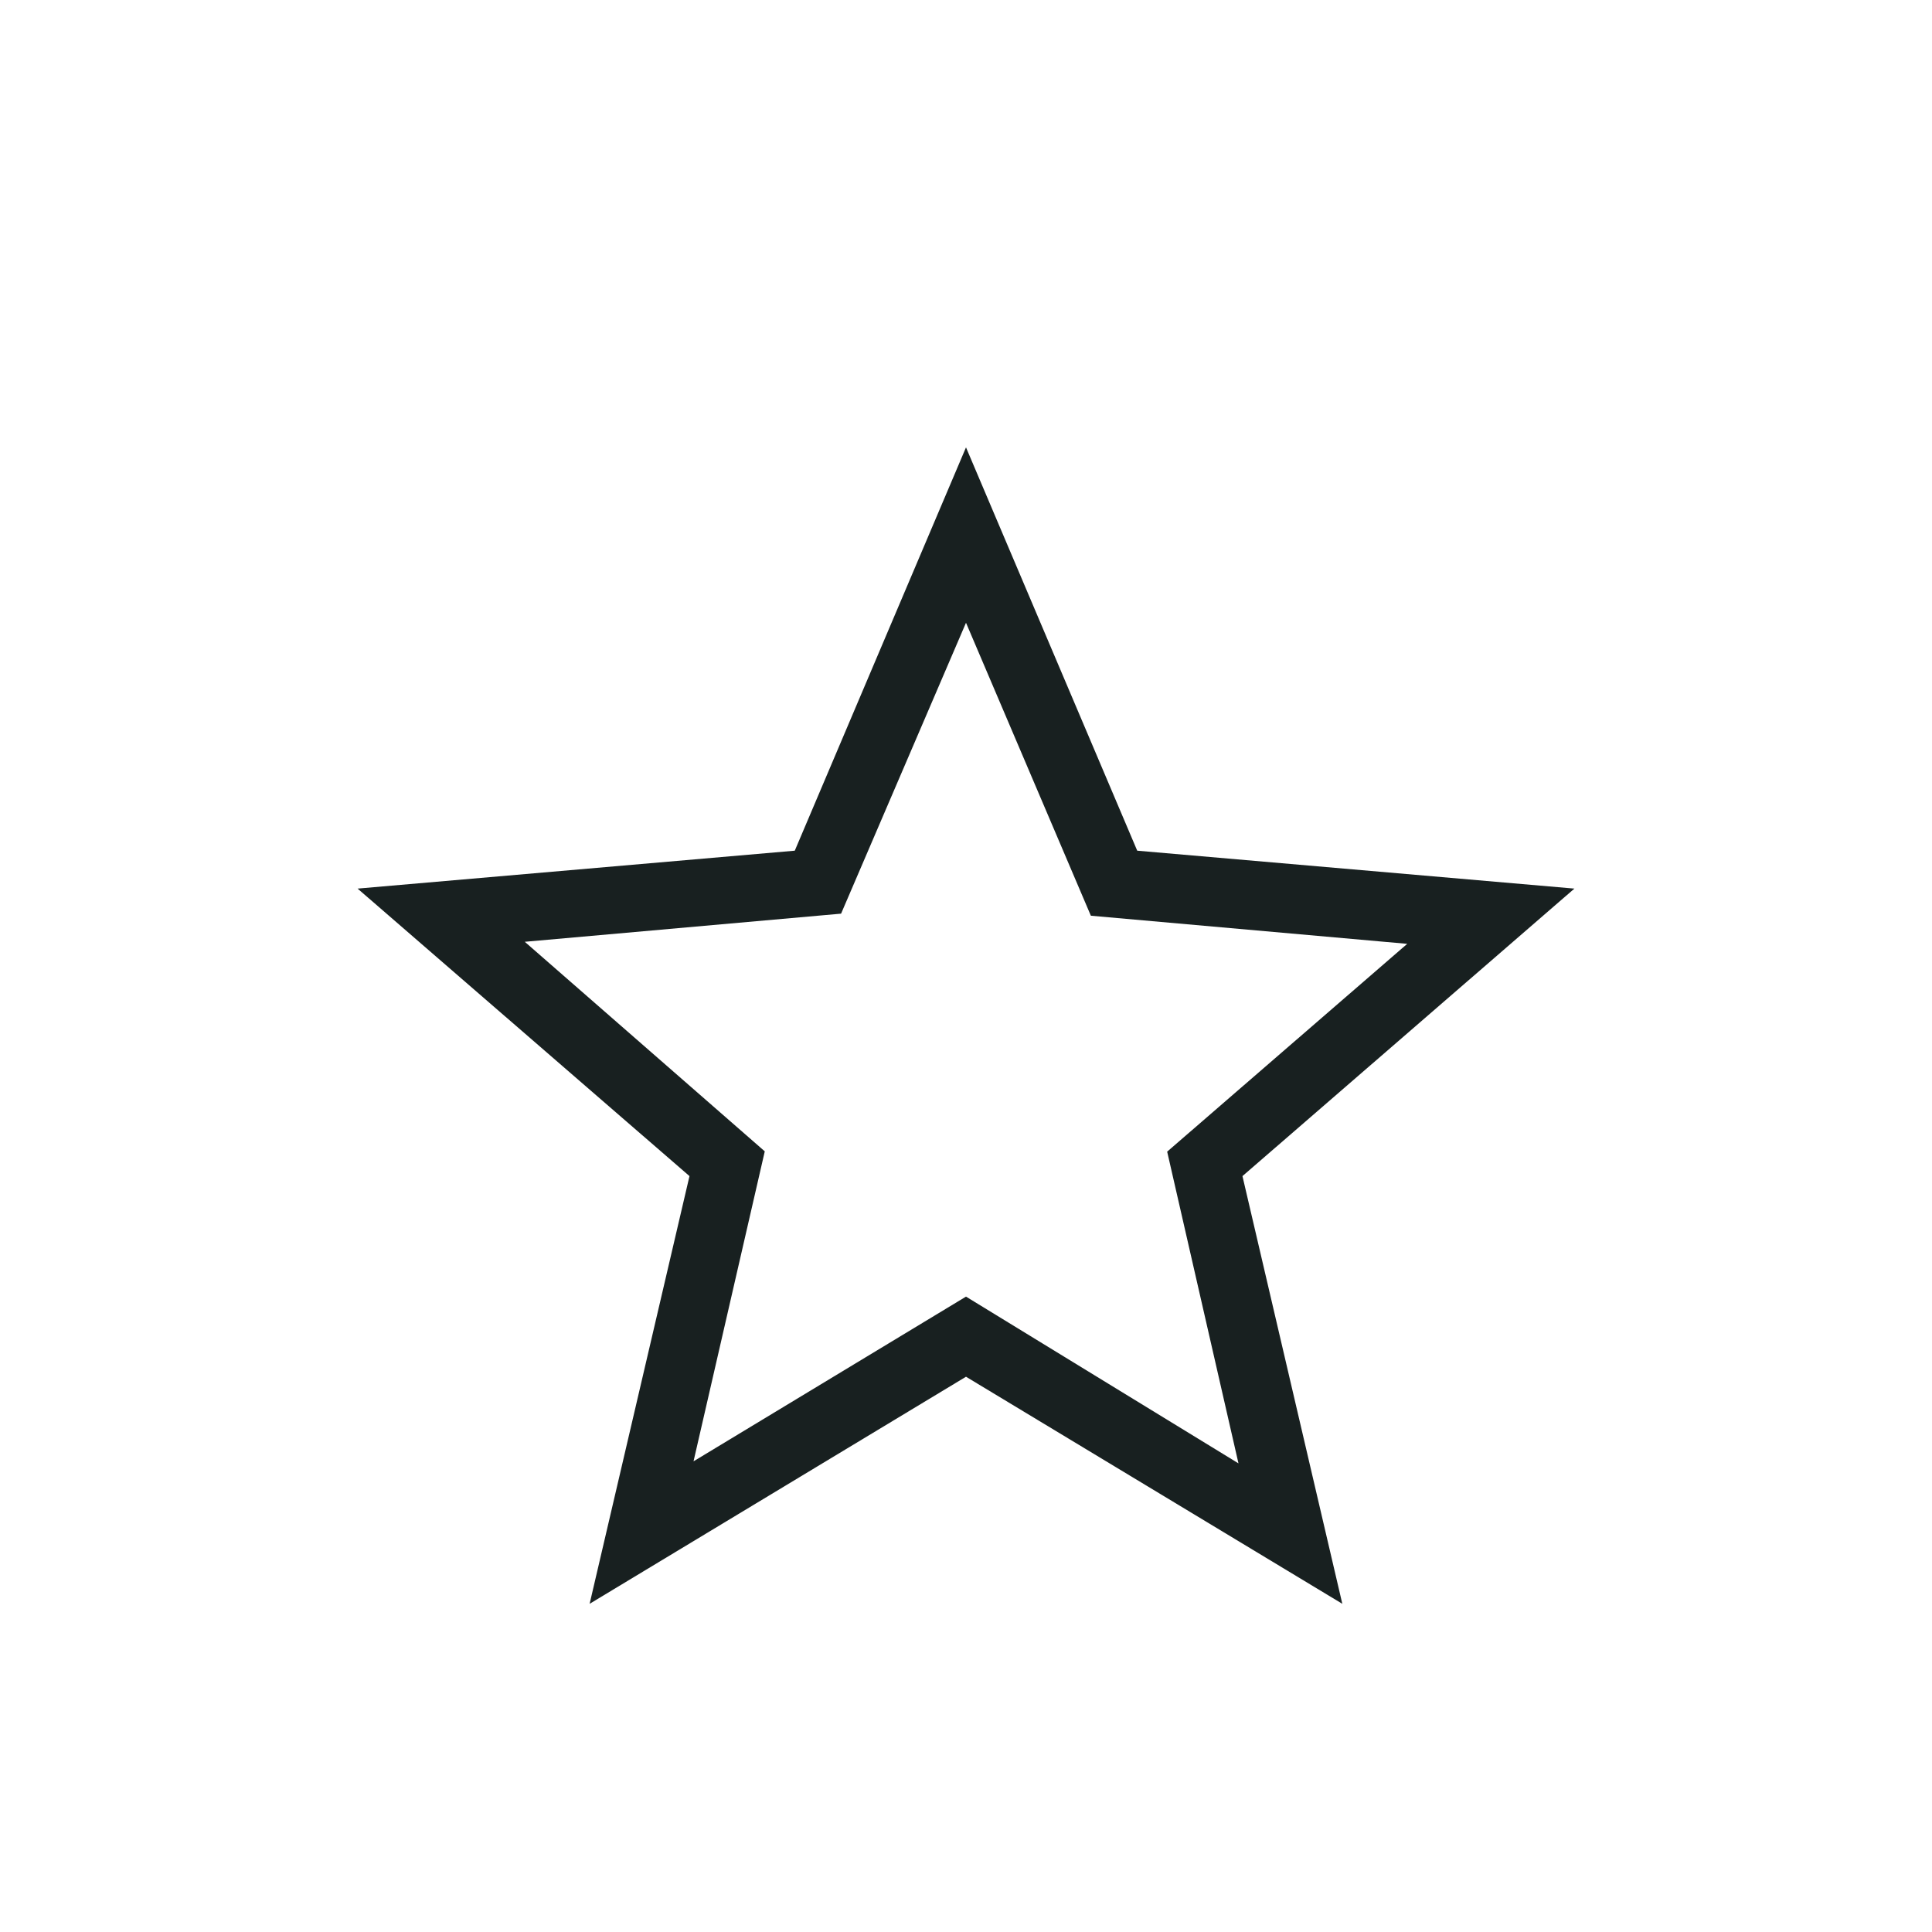
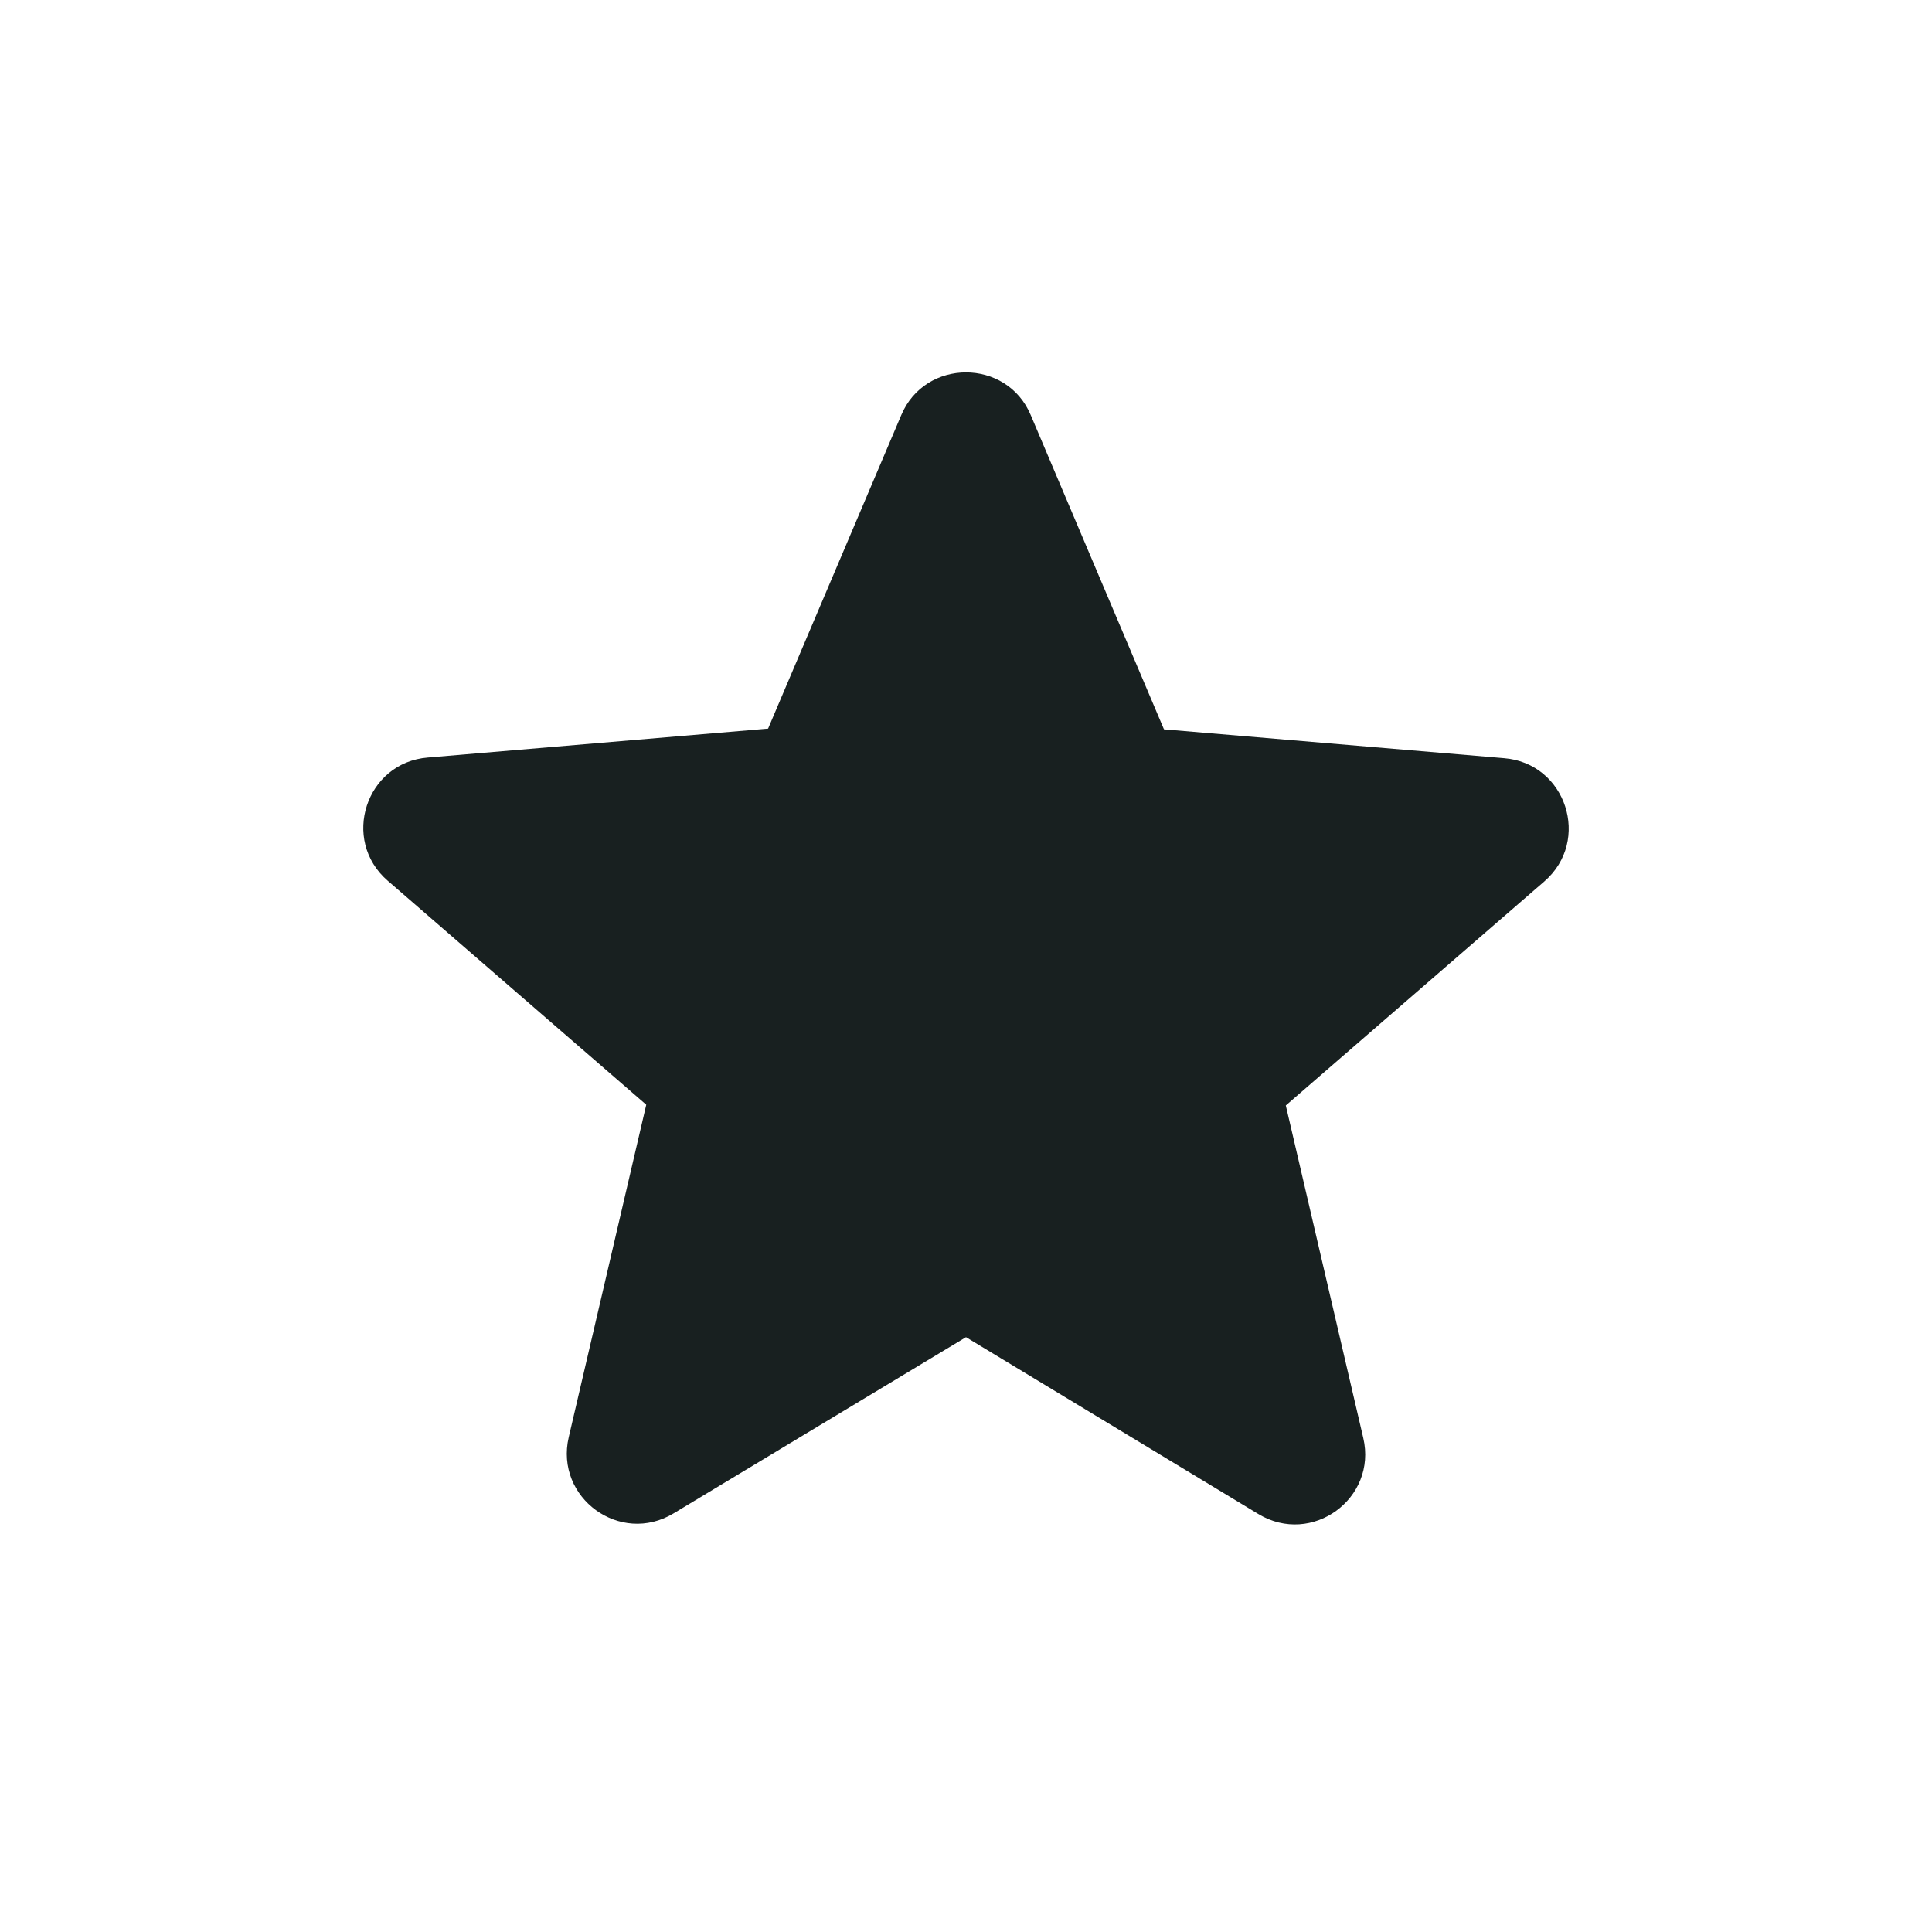
<svg xmlns="http://www.w3.org/2000/svg" width="32" height="32" viewBox="0 0 32 32" fill="none">
-   <path d="M11.487 24.204L16 21.476L20.513 24.238L19.332 19.075L23.308 15.633L18.068 15.167L16 10.315L13.931 15.133L8.692 15.599L12.667 19.07L11.487 24.204ZM9.766 26.564L11.42 19.48L5.923 14.718L13.164 14.09L16 7.41L18.836 14.09L26.077 14.718L20.579 19.48L22.233 26.564L16 22.803L9.766 26.564Z" fill="#182020" />
+   <path d="M16 22.148L20.842 25.077C21.729 25.613 22.814 24.82 22.58 23.817L21.297 18.31L25.578 14.6C26.36 13.923 25.94 12.64 24.913 12.558L19.279 12.08L17.073 6.877C16.677 5.932 15.323 5.932 14.927 6.877L12.722 12.068L7.087 12.547C6.06 12.628 5.64 13.912 6.422 14.588L10.704 18.298L9.42 23.805C9.187 24.808 10.272 25.602 11.159 25.065L16 22.148Z" fill="#182020" />
</svg>
